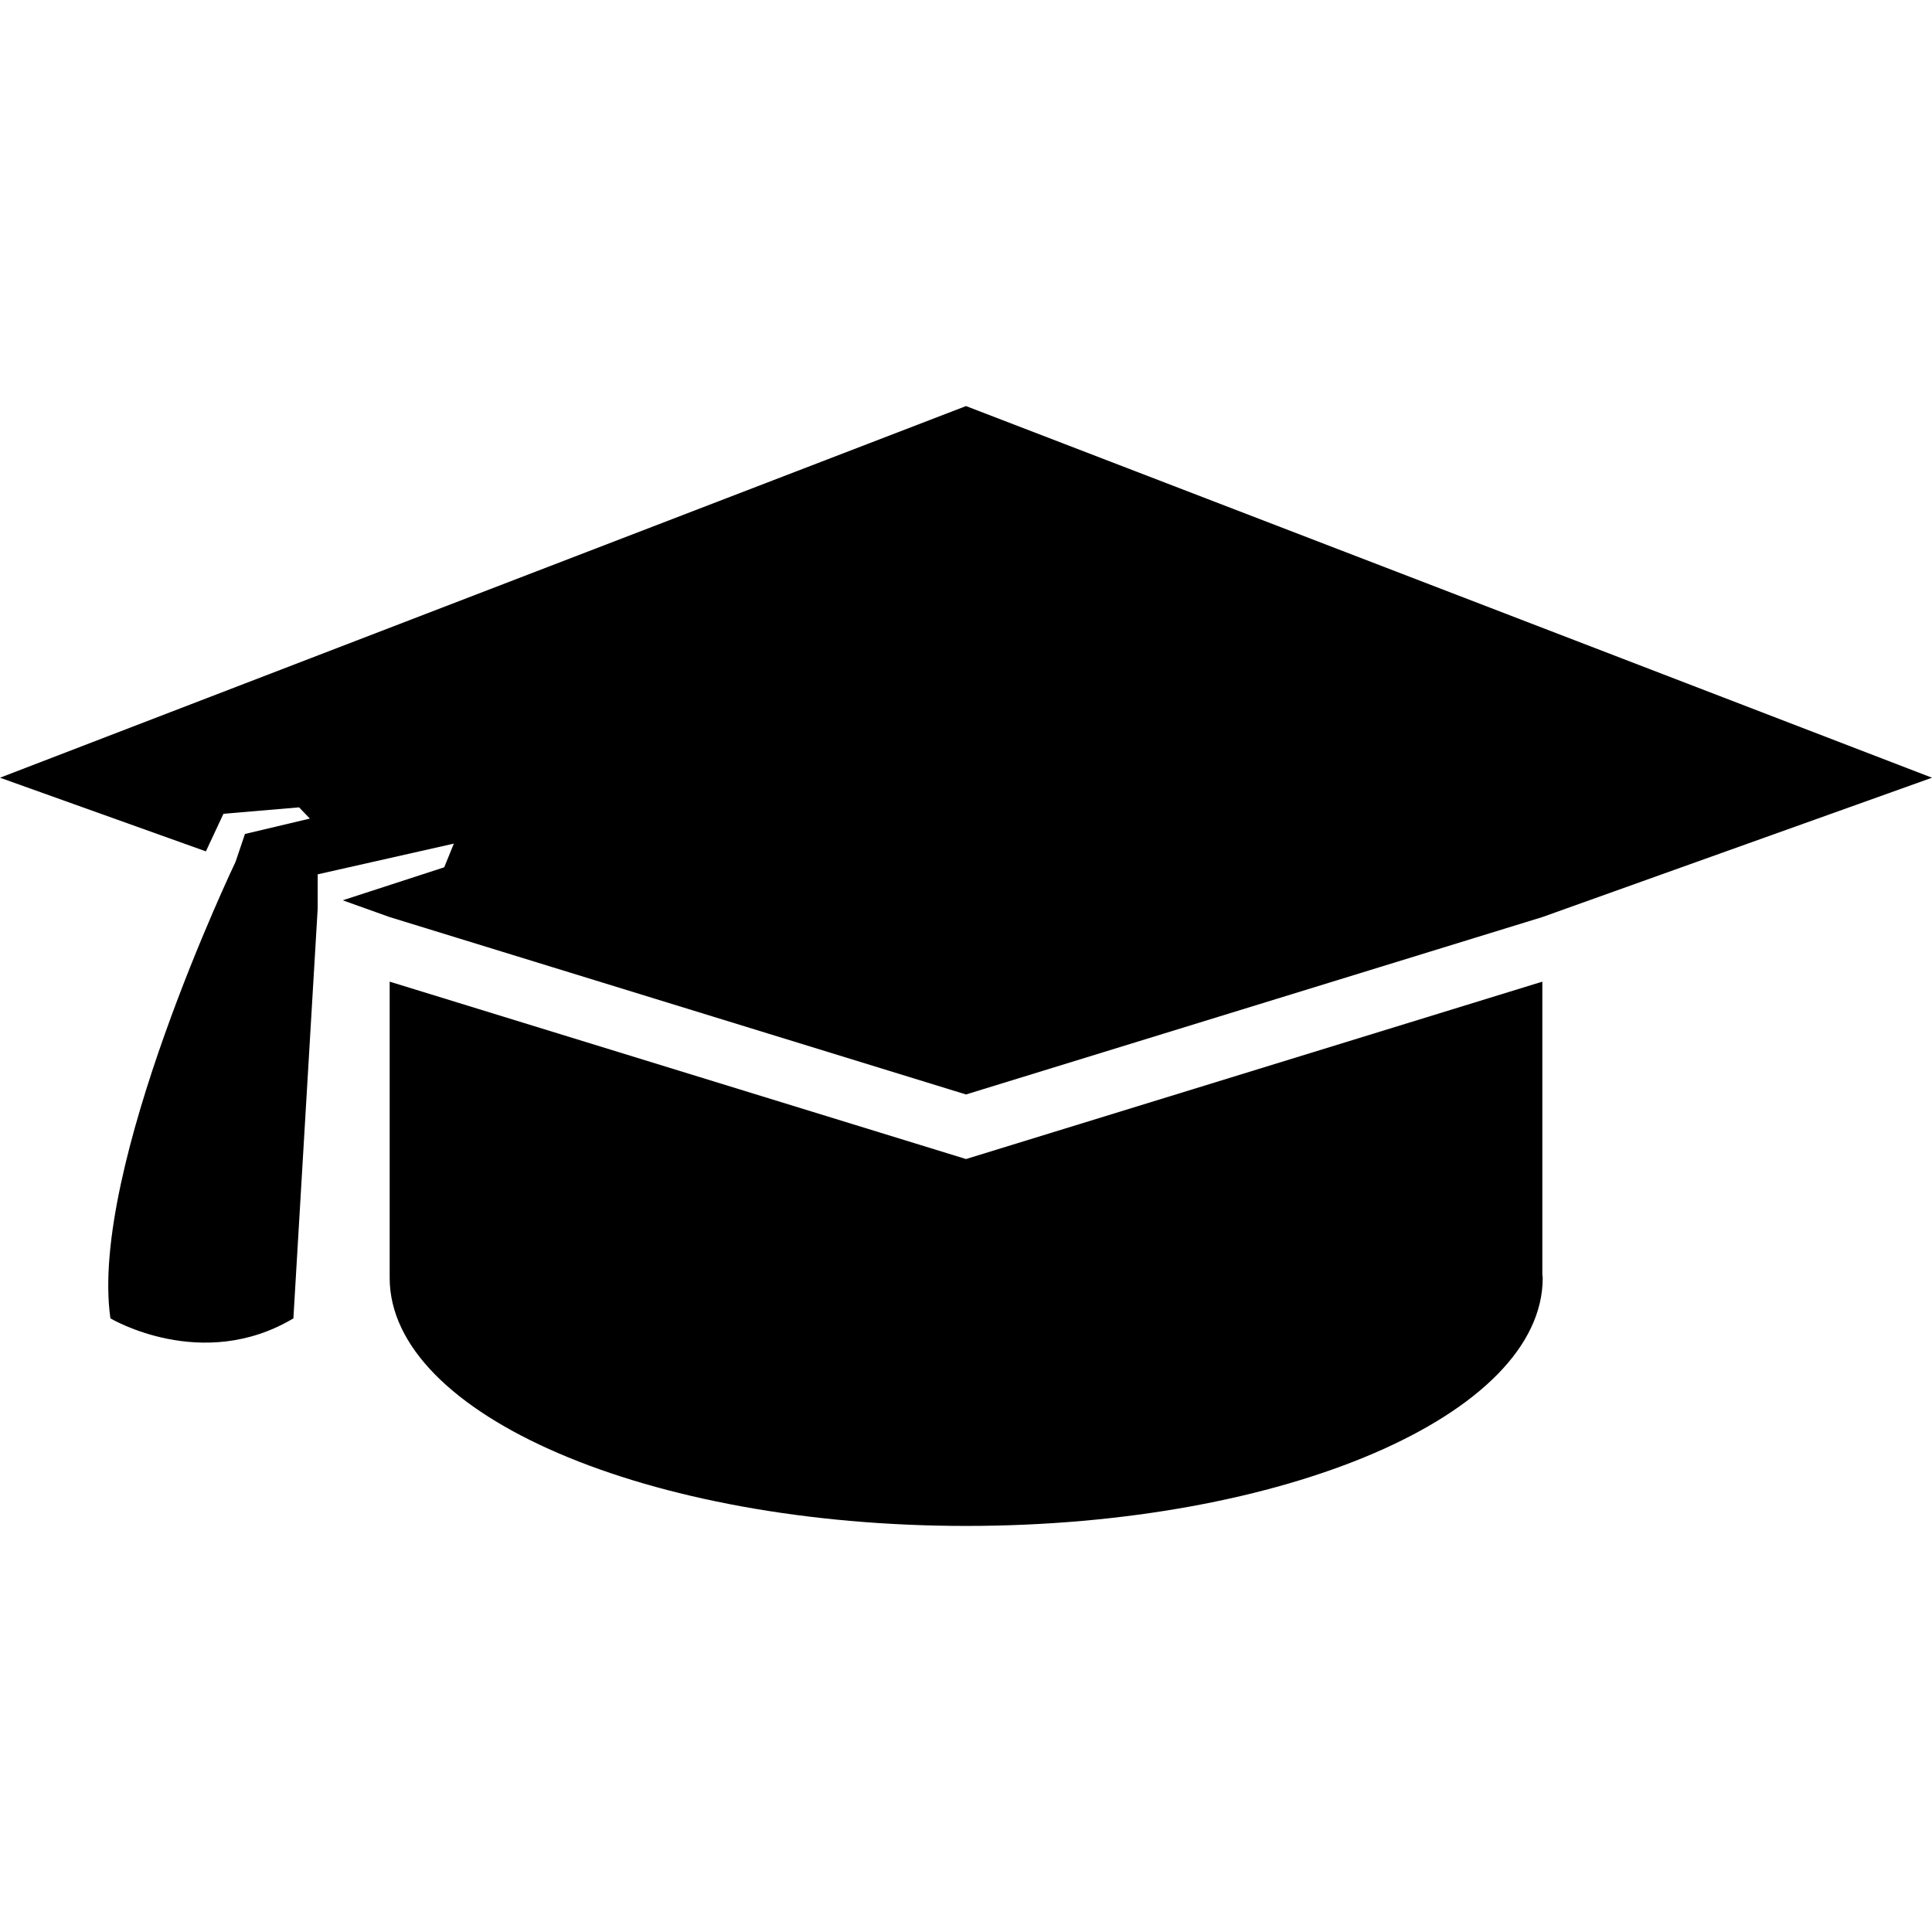
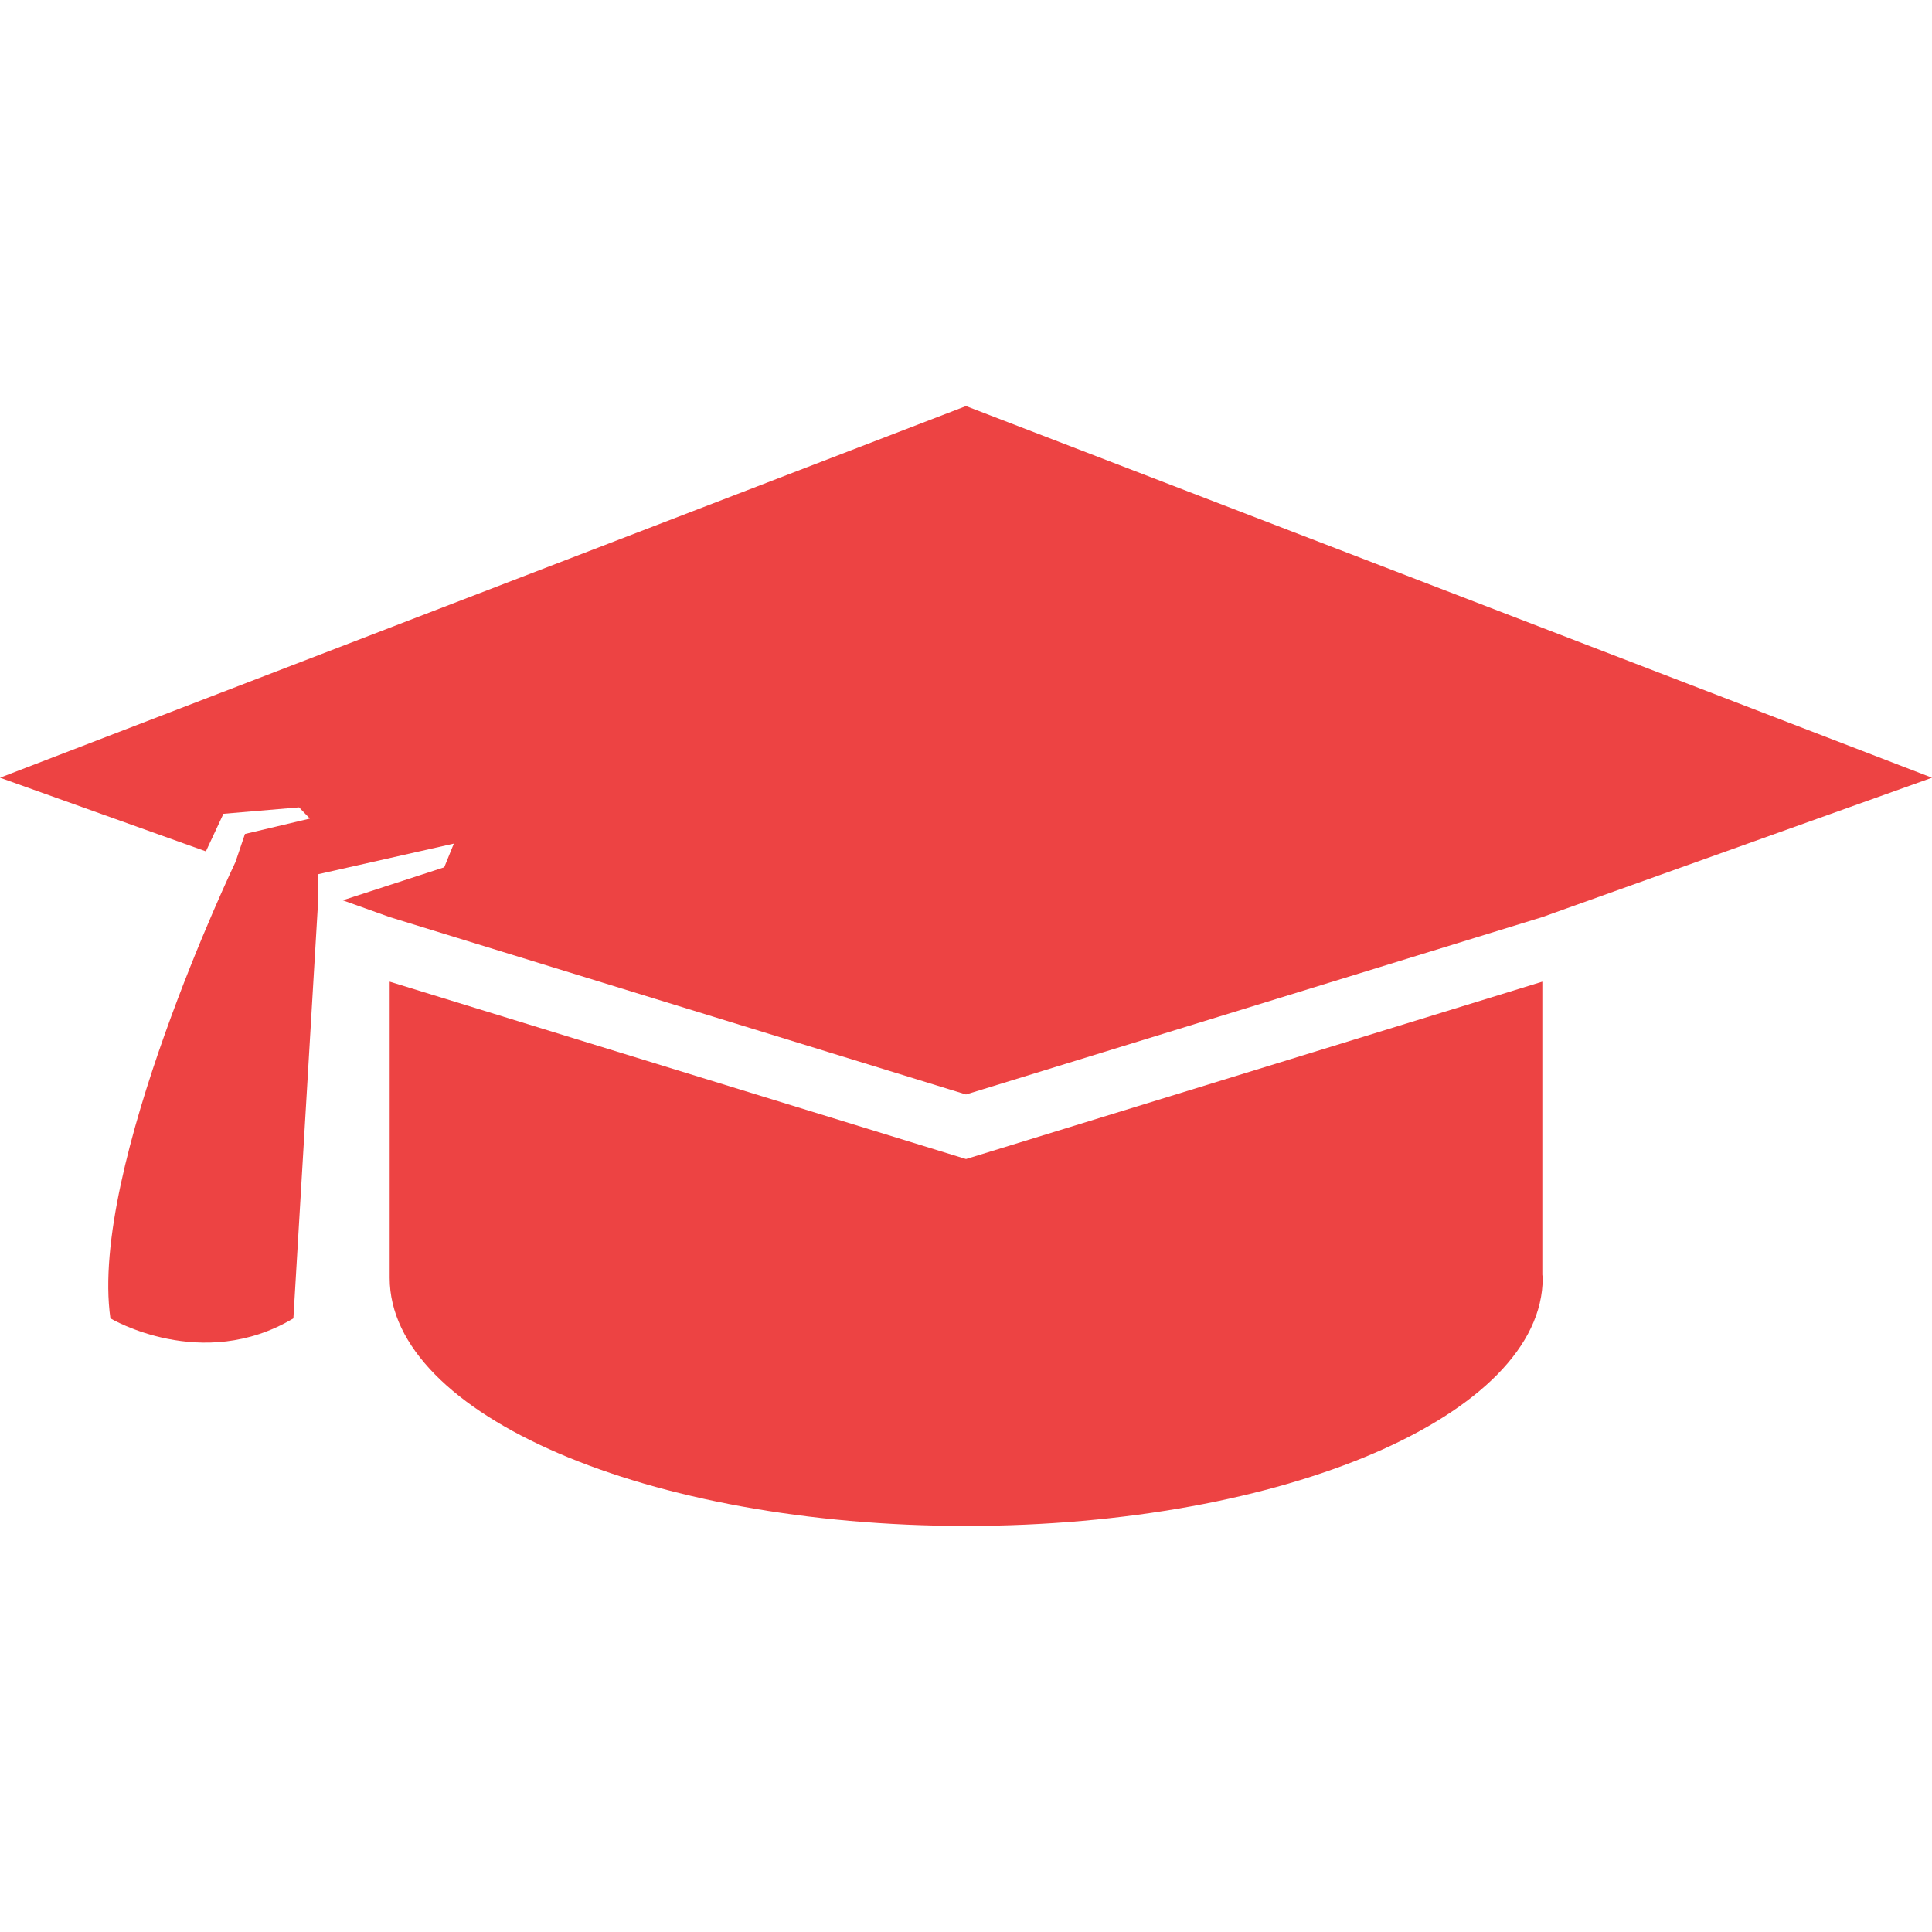
- <svg xmlns="http://www.w3.org/2000/svg" version="1.1" id="Capa_1" x="0px" y="0px" width="791.803px" height="791.803px" viewBox="0 0 791.803 791.803" style="enable-background:new 0 0 791.803 791.803;" xml:space="preserve">
+ <svg xmlns="http://www.w3.org/2000/svg" version="1.1" id="Capa_1" x="0px" y="0px" width="791.803px" height="791.803px" viewBox="0 0 791.803 791.803" style="enable-background:new 0 0 791.803 791.803;" xml:space="preserve" fill="#ED4343">
  <g>
    <path d="M395.904,475.016l-236.203-72.7v71.524v49.896c0,56.133,105.787,101.644,236.274,101.644   c130.48,0,236.285-45.511,236.285-101.644c0-0.442-0.145-0.886-0.154-1.318V402.316L395.904,475.016z" />
    <path d="M0,318.734l84.383,30.185l7.191-15.401l31-2.635l4.42,4.599l-26.601,6.308l-3.877,11.475   c-0.007,0-60.087,125.604-51.263,187.05c0,0,37.502,22.37,74.988,0l9.962-168v-13.984l55.8-12.588l-3.941,9.705l-41.604,13.529   l19.242,6.874l236.203,72.7l236.201-72.7l159.699-57.116l-395.9-152.313L0,318.734z" />
  </g>
  <g>
</g>
  <g>
</g>
  <g>
</g>
  <g>
</g>
  <g>
</g>
  <g>
</g>
  <g>
</g>
  <g>
</g>
  <g>
</g>
  <g>
</g>
  <g>
</g>
  <g>
</g>
  <g>
</g>
  <g>
</g>
  <g>
</g>
</svg>
